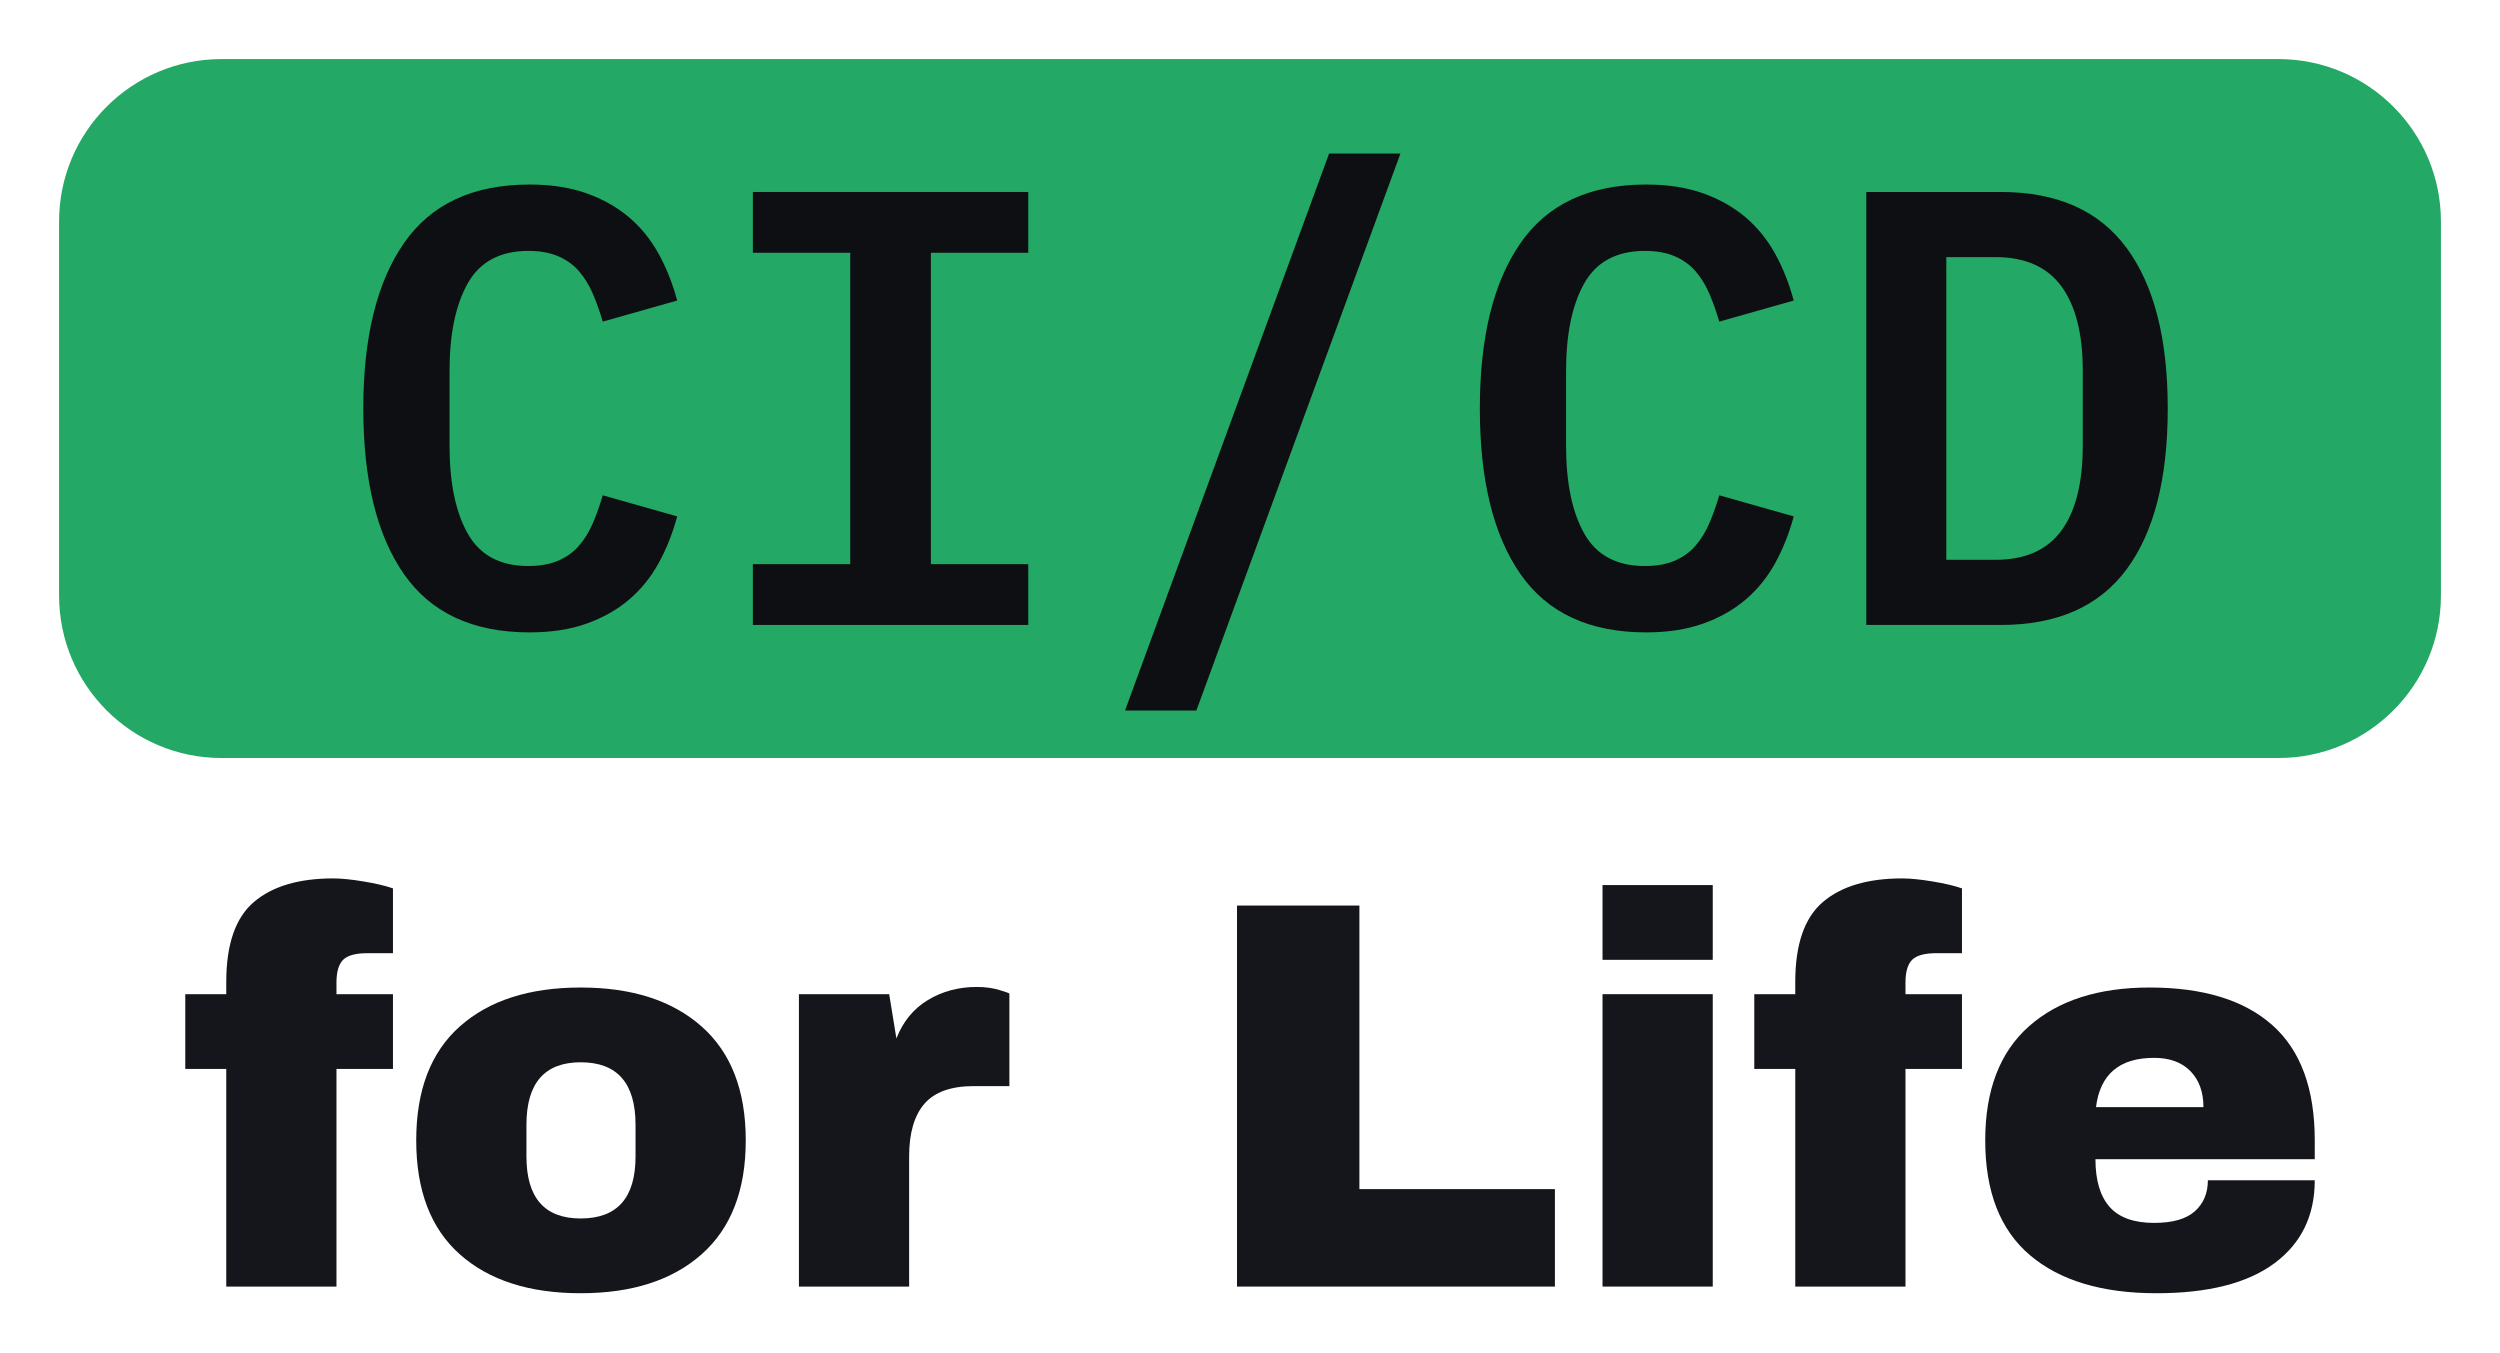
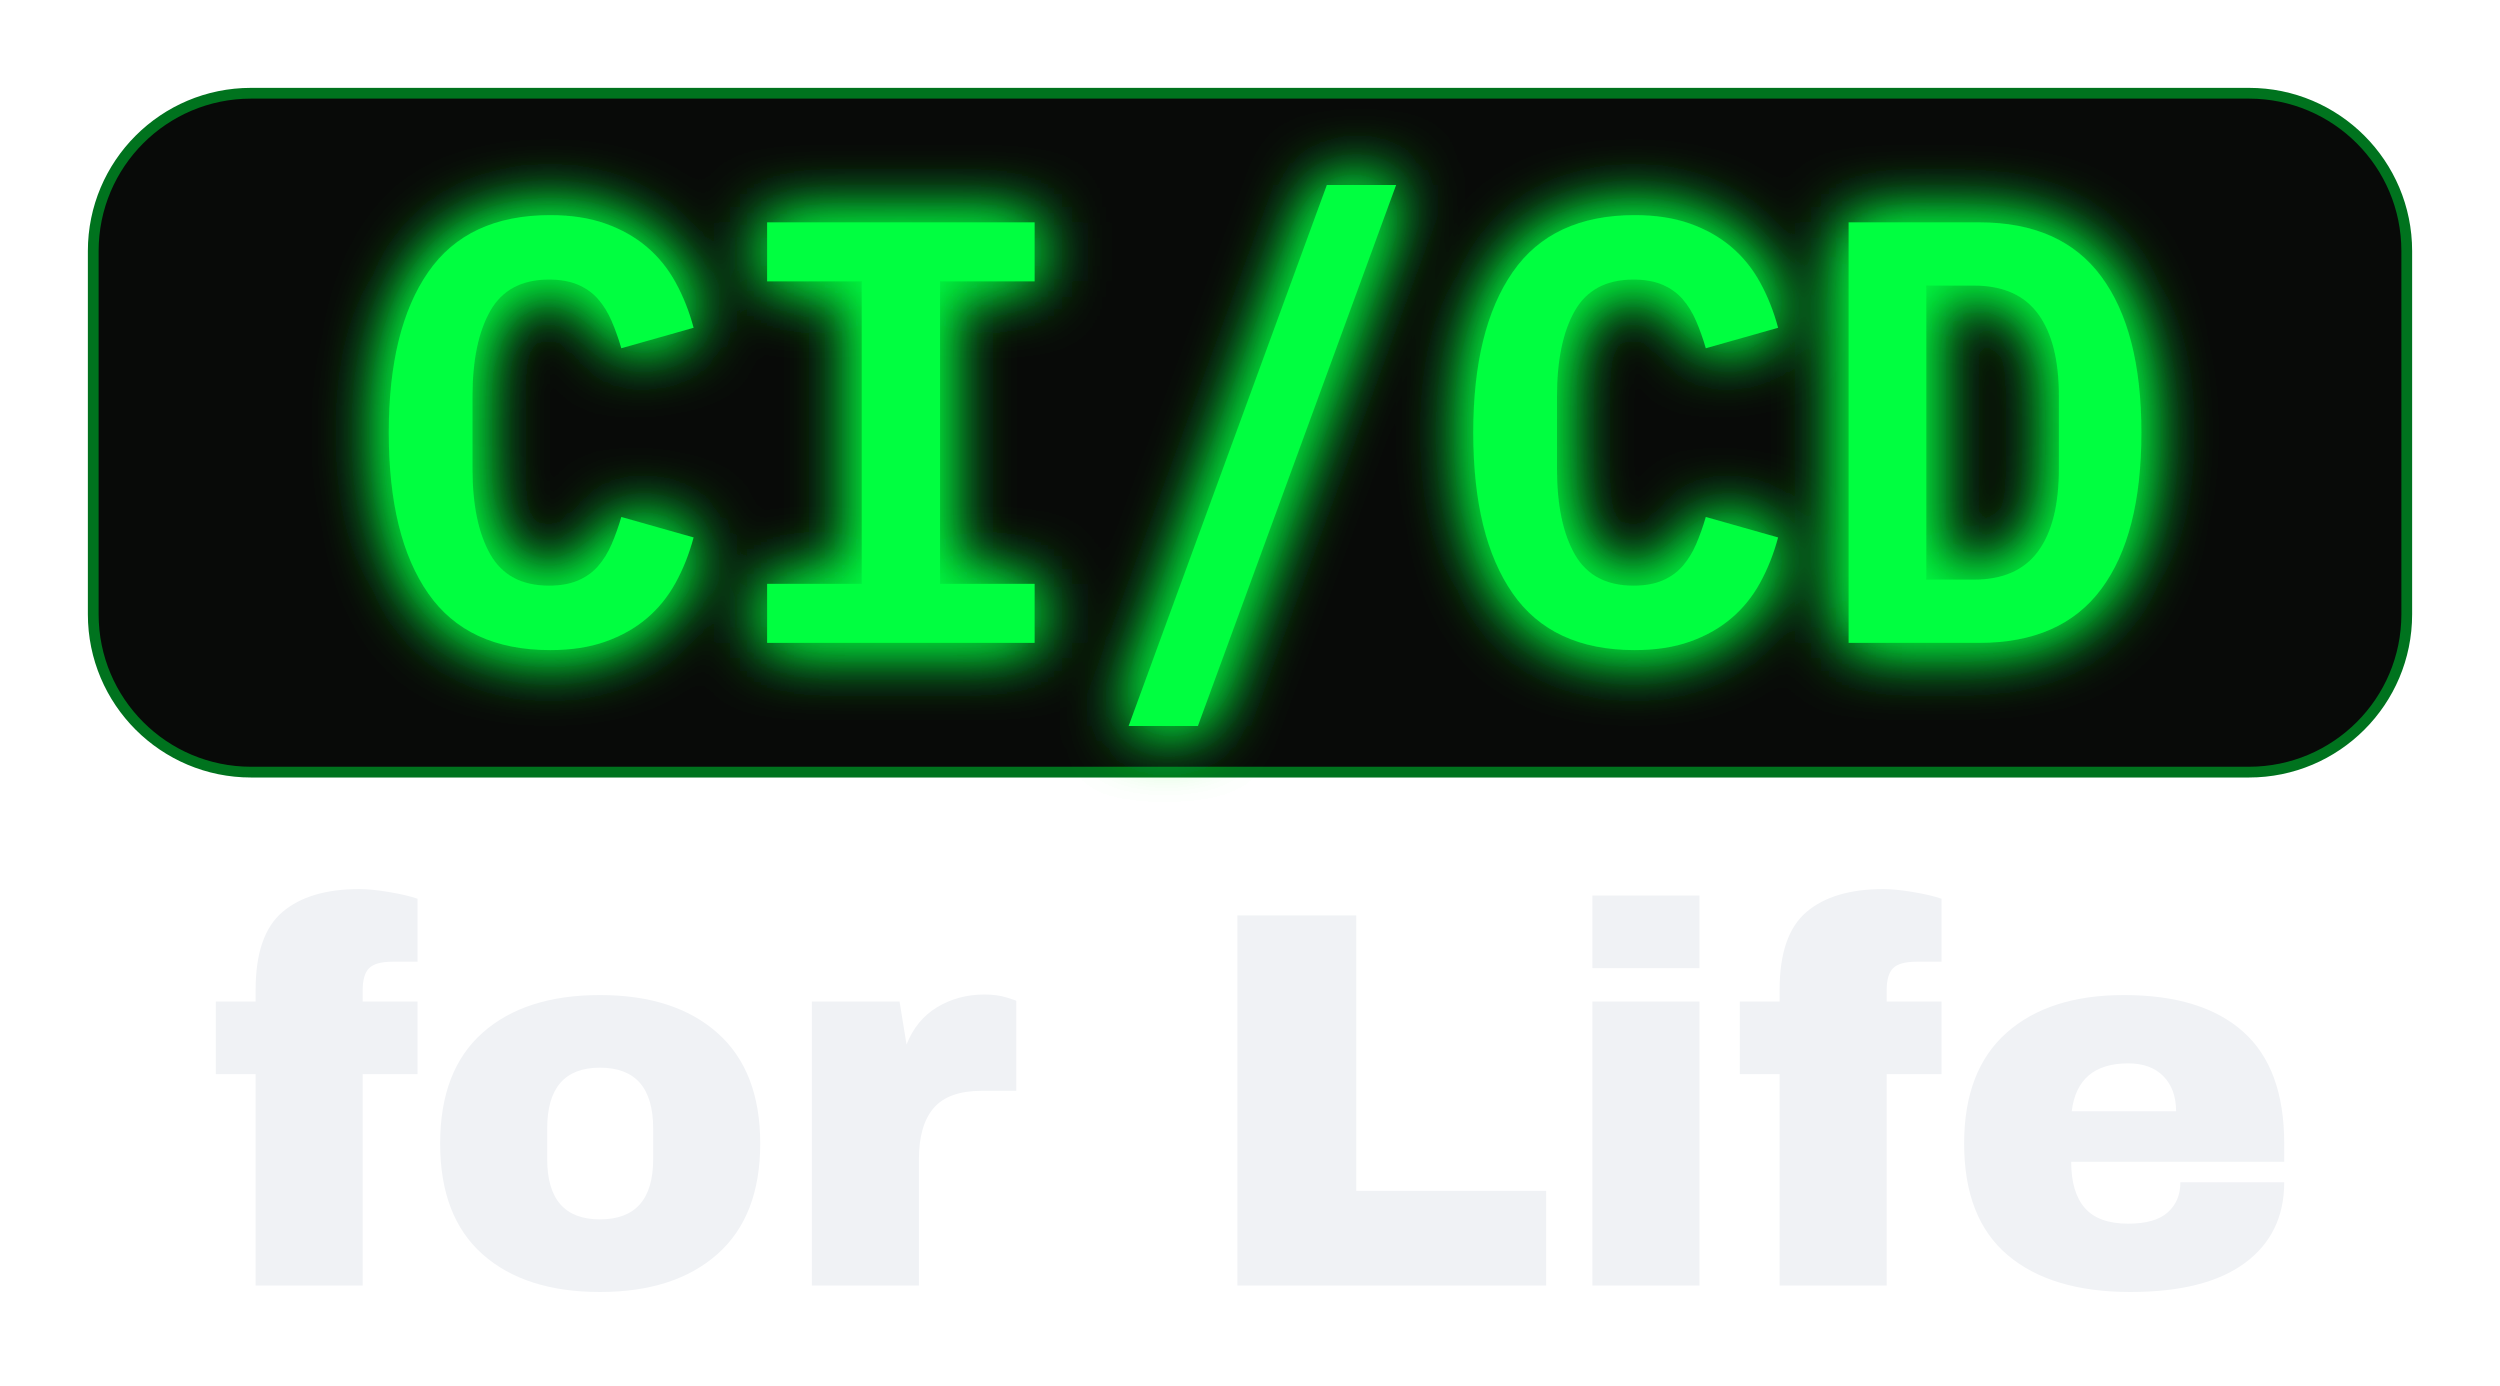
- <svg xmlns="http://www.w3.org/2000/svg" viewBox="-16.0 -16.0 677.1 366.3" role="img" aria-label="CI/CD for Life">
-   <rect x="0.0" y="0" width="645.1" height="189.3" rx="44" fill="#23A865" />
-   <g fill="#0E0F12">
+ <svg xmlns="http://www.w3.org/2000/svg" viewBox="-26.0 -26.0 697.1 386.3" role="img" aria-label="CI/CD for Life">
+   <defs>
+     <filter id="crt-bloom" x="-30%" y="-60%" width="160%" height="220%">
+       <feGaussianBlur stdDeviation="9" result="b" />
+       <feMerge>
+         <feMergeNode in="b" />
+         <feMergeNode in="b" />
+         <feMergeNode in="SourceGraphic" />
+       </feMerge>
+     </filter>
+   </defs>
+   <rect x="0.0" y="0.0" width="645.1" height="189.3" rx="44" fill="#080A08" stroke="#00731E" stroke-width="3" />
+   <g fill="#00FF41" filter="url(#crt-bloom)">
    <path transform="translate(74.00 153.26) scale(0.168 -0.168)" d="M318 -12Q181 -12 115.5 82.0Q50 176 50 349Q50 521 115.5 615.5Q181 710 318 710Q370 710 409.5 696.0Q449 682 478.0 657.5Q507 633 526.0 598.5Q545 564 556 523L436 489Q429 513 420.0 534.0Q411 555 397.5 570.5Q384 586 364.0 594.5Q344 603 316 603Q248 603 218.5 551.0Q189 499 189 409V289Q189 199 218.5 147.0Q248 95 316 95Q344 95 364.0 103.5Q384 112 397.5 127.5Q411 143 420.0 164.0Q429 185 436 209L556 175Q545 134 526.0 99.5Q507 65 478.0 40.5Q449 16 409.5 2.0Q370 -12 318 -12Z" />
    <path transform="translate(174.80 153.26) scale(0.168 -0.168)" d="M78 0V98H235V600H78V698H522V600H365V98H522V0Z" />
    <path transform="translate(275.60 153.26) scale(0.168 -0.168)" d="M78 -138 407 760H522L193 -138Z" />
    <path transform="translate(376.40 153.26) scale(0.168 -0.168)" d="M318 -12Q181 -12 115.5 82.0Q50 176 50 349Q50 521 115.5 615.5Q181 710 318 710Q370 710 409.5 696.0Q449 682 478.0 657.5Q507 633 526.0 598.5Q545 564 556 523L436 489Q429 513 420.0 534.0Q411 555 397.5 570.5Q384 586 364.0 594.5Q344 603 316 603Q248 603 218.5 551.0Q189 499 189 409V289Q189 199 218.5 147.0Q248 95 316 95Q344 95 364.0 103.5Q384 112 397.5 127.5Q411 143 420.0 164.0Q429 185 436 209L556 175Q545 134 526.0 99.5Q507 65 478.0 40.5Q449 16 409.5 2.0Q370 -12 318 -12Z" />
    <path transform="translate(477.20 153.26) scale(0.168 -0.168)" d="M73 698H290Q426 698 492.5 608.0Q559 518 559 349Q559 179 492.5 89.5Q426 0 290 0H73ZM281 105Q353 105 387.5 152.0Q422 199 422 289V410Q422 499 387.5 546.0Q353 593 281 593H202V105Z" />
  </g>
-   <g fill="#14161B">
+   <g fill="#F0F2F5">
    <path transform="translate(32.98 332.46) scale(0.15 -0.15)" d="M383 719V602H337Q305 602 293.0 590.0Q281 578 281 549V528H383V393H281V0H82V393H8V528H82V550Q82 652 132.0 694.5Q182 737 275 737Q297 737 330.0 731.5Q363 726 383 719Z" />
    <path transform="translate(91.33 332.46) scale(0.15 -0.15)" d="M631 264Q631 129 551.5 58.5Q472 -12 333 -12Q194 -12 115.0 58.0Q36 128 36 264Q36 400 115.0 470.0Q194 540 333 540Q472 540 551.5 469.5Q631 399 631 264ZM235 292V235Q235 123 333 123Q432 123 432 235V292Q432 405 333 405Q235 405 235 292Z" />
    <path transform="translate(191.38 332.46) scale(0.15 -0.15)" d="M440 529V362H376Q314 362 286.5 330.0Q259 298 259 235V0H60V528H223L236 448Q254 494 293.0 517.5Q332 541 381 541Q404 541 422.0 535.5Q440 530 440 529Z" />
    <path transform="translate(307.93 332.46) scale(0.15 -0.15)" d="M74 688H295V176H648V0H74Z" />
    <path transform="translate(407.98 332.46) scale(0.15 -0.15)" d="M67 590V725H266V590ZM67 0V528H266V0Z" />
    <path transform="translate(457.93 332.46) scale(0.15 -0.15)" d="M383 719V602H337Q305 602 293.0 590.0Q281 578 281 549V528H383V393H281V0H82V393H8V528H82V550Q82 652 132.0 694.5Q182 737 275 737Q297 737 330.0 731.5Q363 726 383 719Z" />
    <path transform="translate(516.28 332.46) scale(0.15 -0.15)" d="M631 264V230H235Q235 173 260.5 144.0Q286 115 341 115Q391 115 414.5 136.0Q438 157 438 192H631Q631 96 558.0 42.0Q485 -12 345 -12Q198 -12 117.0 56.5Q36 125 36 264Q36 400 115.0 470.0Q194 540 333 540Q478 540 554.5 472.0Q631 404 631 264ZM236 324H430Q430 365 406.5 389.0Q383 413 341 413Q247 413 236 324Z" />
  </g>
</svg>
